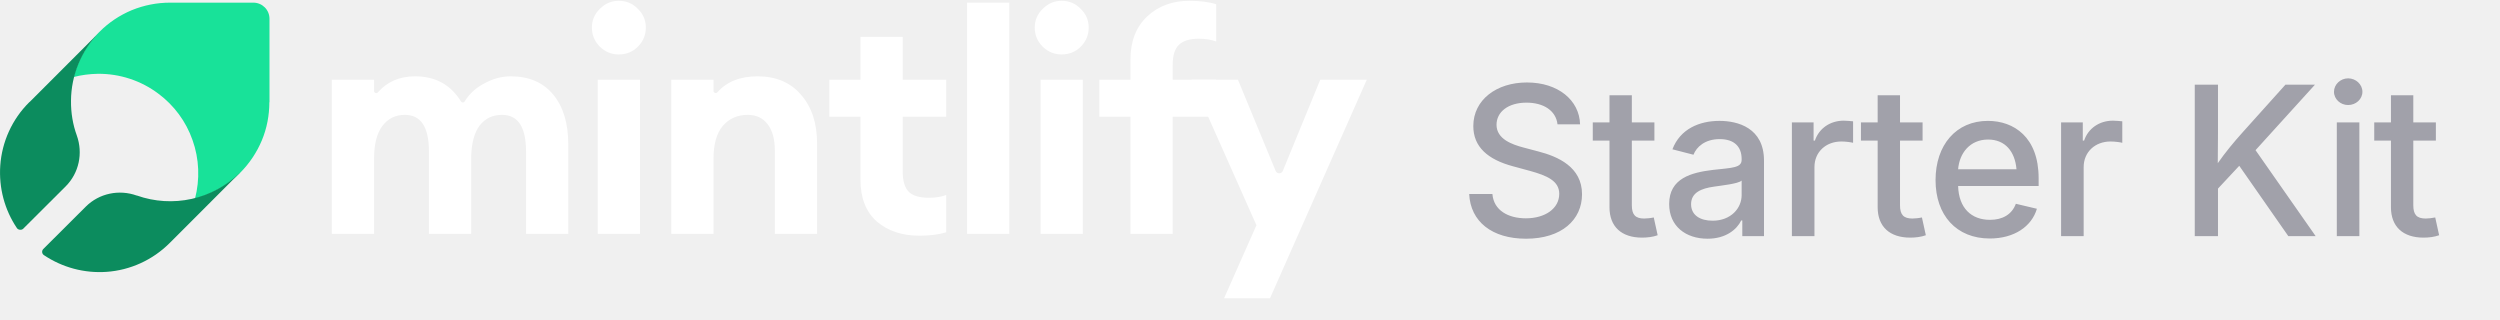
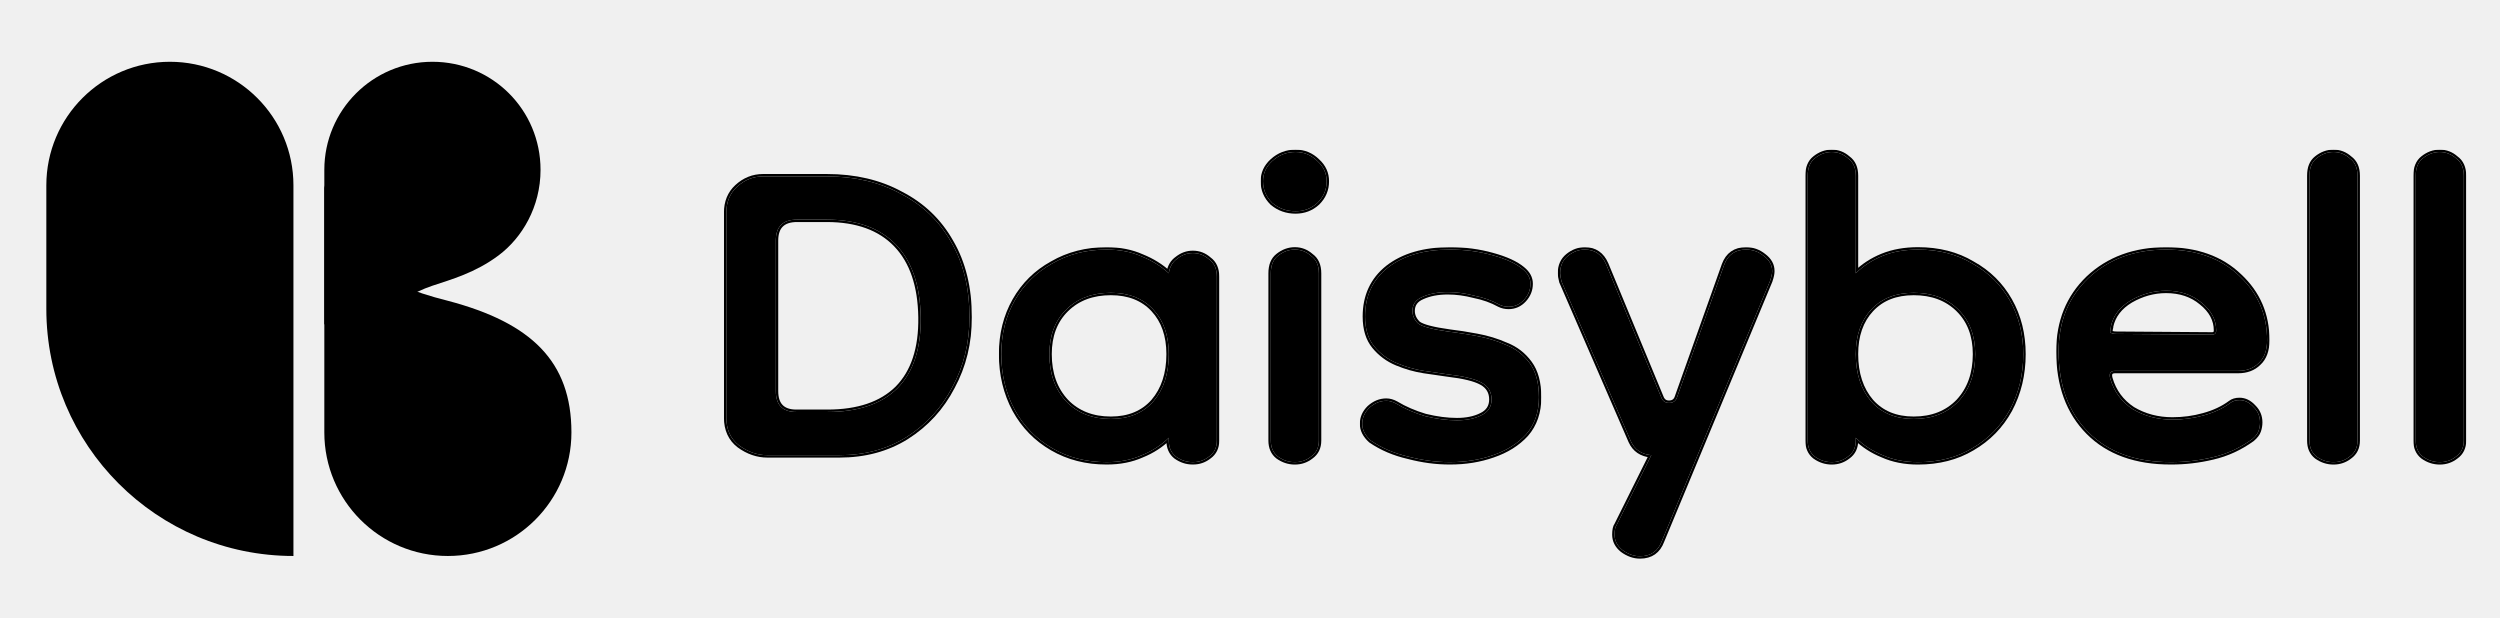
- <svg xmlns="http://www.w3.org/2000/svg" width="180" height="23" viewBox="0 0 180 23" fill="none">
-   <path d="M91.44 21.476H88.133L90.464 16.216L85.802 5.74H89.132L91.847 12.307C91.943 12.536 92.268 12.536 92.362 12.306L95.058 5.74H98.409L91.44 21.476Z" fill="white" />
-   <path d="M81.393 16.837V8.403H79.152V5.74H81.393V4.297C81.393 2.98 81.792 1.944 82.592 1.19C83.391 0.435 84.404 0.058 85.633 0.058C86.387 0.058 87.031 0.139 87.564 0.302V2.988C87.208 2.854 86.794 2.788 86.32 2.788C85.655 2.788 85.174 2.936 84.878 3.232C84.582 3.513 84.434 3.994 84.434 4.674V5.74H87.564V8.403H84.434V16.837H81.393Z" fill="white" />
-   <path d="M76.433 3.92C75.915 3.92 75.463 3.735 75.079 3.365C74.694 2.98 74.502 2.521 74.502 1.989C74.502 1.456 74.694 1.005 75.079 0.635C75.463 0.25 75.915 0.058 76.433 0.058C76.98 0.058 77.438 0.25 77.809 0.635C78.193 1.005 78.386 1.456 78.386 1.989C78.386 2.521 78.193 2.98 77.809 3.365C77.438 3.735 76.98 3.92 76.433 3.92ZM74.924 16.837V5.74H77.964V16.837H74.924Z" fill="white" />
-   <path d="M69.628 16.837V0.191H72.669V16.837H69.628Z" fill="white" />
-   <path d="M66.194 16.97C64.951 16.97 63.93 16.63 63.131 15.949C62.347 15.254 61.955 14.255 61.955 12.953V8.403H59.713V5.74H61.955V2.655H64.995V5.74H68.125V8.403H64.995V12.354C64.995 13.034 65.143 13.523 65.439 13.819C65.735 14.1 66.216 14.24 66.882 14.24C67.355 14.24 67.769 14.174 68.125 14.04V16.726C67.592 16.889 66.948 16.97 66.194 16.97Z" fill="white" />
-   <path d="M48.332 16.837V5.74H51.373V6.551C51.373 6.688 51.559 6.748 51.65 6.646C52.328 5.879 53.293 5.495 54.546 5.495C55.878 5.495 56.921 5.939 57.676 6.827C58.445 7.7 58.83 8.869 58.83 10.334V16.837H55.789V10.844C55.789 10.03 55.619 9.402 55.279 8.958C54.939 8.499 54.458 8.27 53.836 8.27C53.096 8.27 52.497 8.536 52.038 9.069C51.594 9.601 51.373 10.386 51.373 11.421V16.837H48.332Z" fill="white" />
-   <path d="M44.547 3.92C44.029 3.92 43.578 3.735 43.193 3.365C42.809 2.98 42.616 2.521 42.616 1.989C42.616 1.456 42.809 1.005 43.193 0.635C43.578 0.25 44.029 0.058 44.547 0.058C45.095 0.058 45.553 0.25 45.923 0.635C46.308 1.005 46.5 1.456 46.5 1.989C46.5 2.521 46.308 2.98 45.923 3.365C45.553 3.735 45.095 3.92 44.547 3.92ZM43.038 16.837V5.74H46.079V16.837H43.038Z" fill="white" />
-   <path d="M37.875 16.837V10.911C37.875 9.15 37.298 8.27 36.144 8.27C35.478 8.27 34.945 8.521 34.546 9.024C34.161 9.527 33.954 10.275 33.924 11.266V16.837H30.884V10.911C30.884 9.15 30.306 8.27 29.152 8.27C28.472 8.27 27.932 8.536 27.532 9.069C27.133 9.601 26.933 10.386 26.933 11.421V16.837H23.892V5.74H26.933V6.559C26.933 6.695 27.116 6.755 27.206 6.652C27.878 5.881 28.771 5.495 29.885 5.495C31.349 5.495 32.452 6.1 33.193 7.309C33.252 7.404 33.395 7.403 33.454 7.307C33.774 6.78 34.219 6.361 34.79 6.05C35.441 5.68 36.099 5.495 36.765 5.495C38.082 5.495 39.103 5.932 39.828 6.805C40.553 7.678 40.916 8.876 40.916 10.4V16.837H37.875Z" fill="white" />
-   <path d="M19.403 7.362V1.35C19.403 0.705 18.879 0.191 18.244 0.191H12.235C11.291 0.191 10.357 0.378 9.487 0.733C8.618 1.098 7.824 1.621 7.16 2.295L7.114 2.341C6.235 3.23 5.609 4.333 5.291 5.548C5.861 5.399 6.45 5.324 7.039 5.314C8.609 5.296 10.151 5.801 11.403 6.745C12.534 7.586 13.394 8.746 13.861 10.083C14.347 11.438 14.403 12.916 14.039 14.309C15.244 13.991 16.356 13.364 17.244 12.486L17.291 12.439C17.954 11.775 18.487 10.98 18.851 10.111C19.216 9.241 19.393 8.306 19.393 7.362H19.403Z" fill="#18E299" />
-   <path d="M5.112 7.26C5.121 5.416 5.857 3.646 7.151 2.324L2.151 7.326C2.133 7.344 2.114 7.354 2.095 7.372C0.876 8.583 0.14 10.204 0.019 11.918C-0.092 13.52 0.327 15.103 1.22 16.426C1.306 16.552 1.537 16.593 1.667 16.472L4.73 13.417C5.689 12.458 5.987 11.033 5.531 9.757C5.242 8.965 5.103 8.117 5.112 7.26Z" fill="#0C8C5E" />
-   <path d="M17.262 12.44C16.303 13.38 15.102 14.032 13.799 14.321C12.486 14.61 11.127 14.526 9.861 14.079C9.861 14.079 9.851 14.079 9.842 14.079C8.567 13.622 7.142 13.921 6.183 14.871L3.12 17.926C2.99 18.056 3.009 18.27 3.167 18.373C4.489 19.258 6.072 19.686 7.673 19.574C9.386 19.453 10.997 18.717 12.216 17.497L12.263 17.451L17.262 12.449V12.44Z" fill="#0C8C5E" />
-   <text x="105" y="17" font-family="Inter, ui-sans-serif, system-ui, -apple-system, sans-serif" font-size="15" font-weight="500" fill="#A1A1AA" letter-spacing="-0.01em">Starter Kit</text>
+ <svg xmlns="http://www.w3.org/2000/svg" xmlns:xlink="http://www.w3.org/1999/xlink" width="4144" height="1024" viewBox="0 0 4144 1024" fill="none">
+   <path d="M896 281.6C896 343.04 865.28 394.24 826.569 423.256C787.857 452.273 747.52 463.36 716.801 473.6C686.082 483.84 637.441 509.44 627.201 537.6H537.6V281.6C537.6 182.631 617.83 102.4 716.8 102.4C815.769 102.4 896 181.76 896 281.6Z" fill="black" />
+   <path d="M947.2 716.802C947.2 829.91 855.508 921.602 742.4 921.602C629.292 921.602 537.6 829.91 537.6 716.802V307.2C568.319 424.955 622.079 468.501 742.399 498.581C880.639 535.035 947.2 599.035 947.2 716.802Z" fill="black" />
+   <path d="M76.8 307.2C76.8 194.092 168.492 102.4 281.6 102.4C394.708 102.4 486.4 194.092 486.4 307.2V921.6C260.184 921.6 76.8 738.216 76.8 512V307.2Z" fill="black" />
+   <use xlink:href="#stroke0_1_673" fill="black" />
+   <mask id="stroke1_1_673" maskUnits="userSpaceOnUse" x="4000.34" y="248" width="88" height="523" fill="black">
+     <rect fill="white" x="4000.34" y="248" width="88" height="523" />
+     <use xlink:href="#stroke0_1_673" />
+   </mask>
+   <path d="M4044.17 766.055C4034.02 766.055 4024.65 762.974 4016.06 756.813C4008.25 750.652 4004.34 741.796 4004.34 730.244V291.276C4004.34 278.184 4008.25 268.558 4016.06 262.397C4024.65 255.466 4034.02 252 4044.17 252C4054.32 252 4063.3 255.466 4071.11 262.397C4079.7 268.558 4084 278.184 4084 291.276V730.244C4084 741.796 4079.7 750.652 4071.11 756.813C4063.3 762.974 4054.32 766.055 4044.17 766.055Z" stroke-width="8" stroke="black" mask="url(#stroke1_1_673)" />
+   <use xlink:href="#stroke2_1_673" fill="black" />
+   <mask id="stroke3_1_673" maskUnits="userSpaceOnUse" x="3824.16" y="248" width="88" height="523" fill="black">
+     <rect fill="white" x="3824.16" y="248" width="88" height="523" />
+     <use xlink:href="#stroke2_1_673" />
+   </mask>
+   <path d="M3867.99 766.055C3857.84 766.055 3848.46 762.974 3839.87 756.813C3832.06 750.652 3828.16 741.796 3828.16 730.244V291.276C3828.16 278.184 3832.06 268.558 3839.87 262.397C3848.46 255.466 3857.84 252 3867.99 252C3878.14 252 3887.12 255.466 3894.93 262.397C3903.52 268.558 3907.82 278.184 3907.82 291.276V730.244C3907.82 741.796 3903.52 750.652 3894.93 756.813C3887.12 762.974 3878.14 766.055 3867.99 766.055Z" stroke-width="8" stroke="black" mask="url(#stroke3_1_673)" />
+   <use xlink:href="#stroke4_1_673" fill="black" />
+   <mask id="stroke5_1_673" maskUnits="userSpaceOnUse" x="3408.35" y="409.721" width="354" height="361" fill="black">
+     <rect fill="white" x="3408.35" y="409.721" width="354" height="361" />
+     <use xlink:href="#stroke4_1_673" />
+   </mask>
+   <path d="M3598.61 766.051C3540.04 766.051 3494.35 749.493 3461.55 716.378C3428.75 683.263 3412.35 638.596 3412.35 582.377C3412.35 533.09 3428.75 492.659 3461.55 461.084C3495.13 429.509 3538.09 413.721 3590.41 413.721C3641.17 413.721 3681.78 428.354 3712.24 457.618C3742.7 486.113 3757.93 521.538 3757.93 563.895C3757.93 580.837 3753.24 593.544 3743.87 602.016C3735.28 610.487 3723.95 614.722 3709.9 614.722H3506.07C3498.26 614.722 3495.52 618.958 3497.87 627.429C3504.11 648.993 3516.61 665.935 3535.35 678.257C3554.88 689.809 3576.74 695.585 3600.95 695.585C3618.92 695.585 3636.1 693.275 3652.5 688.654C3669.68 684.033 3684.52 677.102 3697.01 667.861C3700.92 664.78 3705.99 663.24 3712.24 663.24C3720.83 663.24 3728.64 667.091 3735.67 674.792C3742.7 681.723 3746.21 690.194 3746.21 700.206C3746.21 704.826 3745.43 709.447 3743.87 714.068C3742.31 718.689 3738.79 723.309 3733.33 727.93C3713.02 742.562 3691.15 752.574 3667.73 757.965C3645.08 763.355 3622.04 766.051 3598.61 766.051ZM3666.55 554.653C3671.24 554.653 3673.58 552.343 3673.58 547.722C3673.58 530.009 3665.38 514.607 3648.98 501.515C3633.36 488.423 3613.84 481.877 3590.41 481.877C3570.11 481.877 3550.58 487.268 3531.84 498.049C3513.88 508.831 3502.94 523.078 3499.04 540.791C3499.04 540.791 3499.04 541.176 3499.04 541.946C3498.26 545.027 3497.87 547.722 3497.87 550.032C3498.65 552.343 3502.16 553.498 3508.41 553.498L3666.55 554.653Z" stroke-width="8" stroke="black" mask="url(#stroke5_1_673)" />
+   <use xlink:href="#stroke6_1_673" fill="black" />
+   <mask id="stroke7_1_673" maskUnits="userSpaceOnUse" x="2992.48" y="248" width="366" height="523" fill="black">
+     <rect fill="white" x="2992.48" y="248" width="366" height="523" />
+     <use xlink:href="#stroke6_1_673" />
+   </mask>
+   <path d="M3179.23 766.055C3157.36 766.055 3137.84 762.204 3120.66 754.503C3103.48 747.572 3088.64 737.945 3076.14 725.623V730.244C3076.14 741.796 3071.85 750.652 3063.26 756.813C3055.45 762.974 3046.47 766.055 3036.31 766.055C3026.16 766.055 3016.79 762.974 3008.2 756.813C3000.39 750.652 2996.48 741.796 2996.48 730.244V291.276C2996.48 278.184 3000.39 268.558 3008.2 262.397C3016.79 255.466 3026.16 252 3036.31 252C3046.47 252 3055.45 255.466 3063.26 262.397C3071.85 268.558 3076.14 278.184 3076.14 291.276V453.001C3088.64 440.679 3103.48 431.053 3120.66 424.122C3137.84 417.191 3157.36 413.725 3179.23 413.725C3213.59 413.725 3243.66 421.426 3269.43 436.829C3295.98 451.461 3316.68 471.869 3331.52 498.053C3346.35 524.237 3353.77 553.887 3353.77 587.002C3353.77 620.887 3346.35 651.692 3331.52 679.416C3316.68 706.37 3295.98 727.549 3269.43 742.951C3243.66 758.353 3213.59 766.055 3179.23 766.055ZM3172.2 694.433C3202.66 694.433 3227.26 684.807 3246 665.554C3264.74 645.531 3274.12 619.347 3274.12 587.002C3274.12 556.197 3264.74 531.553 3246 513.07C3227.26 494.588 3202.66 485.346 3172.2 485.346C3142.52 485.346 3119.1 494.588 3101.91 513.07C3084.73 531.553 3076.14 556.197 3076.14 587.002C3076.14 619.347 3084.73 645.531 3101.91 665.554C3119.1 684.807 3142.52 694.433 3172.2 694.433Z" stroke-width="8" stroke="black" mask="url(#stroke7_1_673)" />
+   <use xlink:href="#stroke8_1_673" fill="black" />
+   <mask id="stroke9_1_673" maskUnits="userSpaceOnUse" x="2582.12" y="409.721" width="360" height="517" fill="black">
+     <rect fill="white" x="2582.12" y="409.721" width="360" height="517" />
+     <use xlink:href="#stroke8_1_673" />
+   </mask>
+   <path d="M2586.12 452.997C2586.12 440.676 2590.42 431.049 2599.01 424.118C2607.6 417.187 2616.97 413.721 2627.12 413.721C2643.52 413.721 2655.24 421.808 2662.26 437.98L2753.64 658.619C2755.98 664.78 2760.28 667.861 2766.52 667.861C2772.77 667.861 2777.07 665.165 2779.41 659.774L2857.9 439.135C2864.14 422.193 2876.25 413.721 2894.21 413.721C2905.14 413.721 2914.91 417.187 2923.5 424.118C2932.87 431.049 2937.55 439.52 2937.55 449.532C2937.55 453.383 2936.38 458.773 2934.04 465.704L2754.81 896.586C2748.56 913.529 2736.46 922 2718.49 922C2708.34 922 2698.58 918.534 2689.21 911.603C2680.62 904.672 2676.32 896.201 2676.32 886.189C2676.32 878.488 2677.49 873.097 2679.84 870.017L2737.24 754.499C2720.84 752.959 2709.51 745.258 2703.27 731.396L2588.46 466.86C2586.9 460.699 2586.12 456.078 2586.12 452.997Z" stroke-width="8" stroke="black" mask="url(#stroke9_1_673)" />
+   <use xlink:href="#stroke10_1_673" fill="black" />
+   <mask id="stroke11_1_673" maskUnits="userSpaceOnUse" x="2254.06" y="409.721" width="301" height="361" fill="black">
+     <rect fill="white" x="2254.06" y="409.721" width="301" height="361" />
+     <use xlink:href="#stroke10_1_673" />
+   </mask>
+   <path d="M2403.32 766.051C2380.67 766.051 2357.64 762.97 2334.21 756.809C2310.78 751.419 2290.08 742.562 2272.12 730.24C2262.75 721.769 2258.06 712.528 2258.06 702.516C2258.06 692.504 2261.97 683.648 2269.78 675.947C2278.37 668.246 2287.74 664.395 2297.89 664.395C2303.36 664.395 2308.83 665.935 2314.29 669.016C2328.35 677.487 2344.36 684.418 2362.32 689.809C2381.06 694.43 2398.64 696.74 2415.04 696.74C2430.66 696.74 2443.93 694.045 2454.87 688.654C2466.58 683.263 2472.44 674.407 2472.44 662.085C2472.44 649.763 2466.97 640.521 2456.04 634.36C2445.1 628.199 2426.36 623.579 2399.81 620.498C2388.87 618.958 2375.6 617.033 2359.98 614.722C2345.14 612.412 2330.3 608.176 2315.46 602.016C2300.63 595.855 2288.13 586.613 2277.98 574.291C2267.83 561.969 2262.75 545.412 2262.75 524.618C2262.75 490.733 2275.24 463.779 2300.24 443.756C2326.01 423.733 2360.37 413.721 2403.32 413.721C2428.31 413.721 2451.74 416.802 2473.61 422.963C2496.26 429.124 2513.05 436.825 2523.98 446.066C2532.57 452.997 2536.87 461.084 2536.87 470.325C2536.87 480.337 2533.35 489.193 2526.32 496.894C2519.29 504.595 2510.7 508.446 2500.55 508.446C2495.08 508.446 2490.01 507.291 2485.32 504.981C2472.83 498.049 2458.77 493.044 2443.15 489.963C2428.31 486.113 2413.87 484.187 2399.81 484.187C2383.41 484.187 2369.35 486.883 2357.64 492.274C2346.7 496.894 2341.24 504.595 2341.24 515.377C2341.24 523.078 2344.36 530.009 2350.61 536.17C2357.64 541.561 2375.21 546.182 2403.32 550.032C2416.6 551.573 2431.44 553.883 2447.84 556.963C2465.02 560.044 2481.42 565.05 2497.04 571.981C2512.66 578.142 2525.54 588.153 2535.69 602.016C2545.85 615.878 2550.92 634.746 2550.92 658.619C2550.92 683.263 2543.89 703.671 2529.84 719.844C2515.78 735.246 2497.43 746.798 2474.78 754.499C2452.91 762.2 2429.09 766.051 2403.32 766.051Z" stroke-width="8" stroke="black" mask="url(#stroke11_1_673)" />
+   <use xlink:href="#stroke12_1_673" fill="black" />
+   <mask id="stroke13_1_673" maskUnits="userSpaceOnUse" x="2089.61" y="248" width="114" height="523" fill="black">
+     <rect fill="white" x="2089.61" y="248" width="114" height="523" />
+     <use xlink:href="#stroke12_1_673" />
+   </mask>
+   <path d="M2146.33 766.055C2136.17 766.055 2126.8 762.974 2118.21 756.813C2110.4 750.652 2106.5 741.796 2106.5 730.244V453.001C2106.5 439.909 2110.4 430.283 2118.21 424.122C2126.8 417.191 2136.17 413.725 2146.33 413.725C2156.48 413.725 2165.46 417.191 2173.27 424.122C2181.86 430.283 2186.16 439.909 2186.16 453.001V730.244C2186.16 741.796 2181.86 750.652 2173.27 756.813C2165.46 762.974 2156.48 766.055 2146.33 766.055ZM2147.5 350.19C2132.66 350.19 2119.77 345.569 2108.84 336.328C2098.69 326.317 2093.61 314.38 2093.61 300.518C2093.61 287.426 2098.69 276.259 2108.84 267.017C2119.77 257.006 2132.66 252 2147.5 252C2161.56 252 2173.66 257.006 2183.81 267.017C2193.97 276.259 2199.04 287.426 2199.04 300.518C2199.04 314.38 2193.97 326.317 2183.81 336.328C2173.66 345.569 2161.56 350.19 2147.5 350.19Z" stroke-width="8" stroke="black" mask="url(#stroke13_1_673)" />
+   <use xlink:href="#stroke14_1_673" fill="black" />
+   <mask id="stroke15_1_673" maskUnits="userSpaceOnUse" x="1655.76" y="409.721" width="366" height="361" fill="black">
+     <rect fill="white" x="1655.76" y="409.721" width="366" height="361" />
+     <use xlink:href="#stroke14_1_673" />
+   </mask>
+   <path d="M1834.31 766.051C1800.73 766.051 1770.66 758.35 1744.11 742.947C1717.56 727.545 1696.86 706.367 1682.02 679.412C1667.18 651.688 1659.76 620.883 1659.76 586.998C1659.76 553.883 1667.18 524.233 1682.02 498.049C1696.86 471.865 1717.56 451.457 1744.11 436.825C1770.66 421.423 1800.73 413.721 1834.31 413.721C1856.18 413.721 1875.7 417.572 1892.88 425.273C1910.06 432.204 1924.9 441.446 1937.4 452.997C1938.96 442.216 1943.64 434.13 1951.45 428.739C1959.26 422.578 1967.85 419.497 1977.22 419.497C1987.38 419.497 1996.36 422.963 2004.17 429.894C2012.76 436.055 2017.05 445.681 2017.05 458.773V730.24C2017.05 741.792 2012.76 750.648 2004.17 756.809C1996.36 762.97 1987.38 766.051 1977.22 766.051C1967.07 766.051 1957.7 762.97 1949.11 756.809C1941.3 750.648 1937.4 741.792 1937.4 730.24V725.62C1924.9 737.941 1910.06 747.568 1892.88 754.499C1875.7 762.2 1856.18 766.051 1834.31 766.051ZM1841.34 694.43C1871.01 694.43 1894.44 684.803 1911.62 665.55C1928.81 645.527 1937.4 619.343 1937.4 586.998C1937.4 556.193 1928.81 531.55 1911.62 513.067C1894.44 494.584 1871.01 485.342 1841.34 485.342C1810.88 485.342 1786.28 494.584 1767.54 513.067C1748.79 531.55 1739.42 556.193 1739.42 586.998C1739.42 619.343 1748.79 645.527 1767.54 665.55C1786.28 684.803 1810.88 694.43 1841.34 694.43Z" stroke-width="8" stroke="black" mask="url(#stroke15_1_673)" />
+   <use xlink:href="#stroke16_1_673" fill="black" />
+   <mask id="stroke17_1_673" maskUnits="userSpaceOnUse" x="1200" y="288.438" width="411" height="471" fill="black">
+     <rect fill="white" x="1200" y="288.438" width="411" height="471" />
+     <use xlink:href="#stroke16_1_673" />
+   </mask>
+   <path d="M1271.94 754.509C1255.54 754.509 1239.92 749.119 1225.09 738.337C1211.03 727.555 1204 712.153 1204 692.13V352.507C1204 334.794 1209.86 320.547 1221.57 309.766C1234.07 298.214 1248.51 292.438 1264.91 292.438H1370.34C1417.2 292.438 1458.2 302.064 1493.35 321.317C1529.27 339.8 1556.99 366.369 1576.52 401.025C1596.82 435.68 1606.98 477.266 1606.98 525.784C1606.98 568.141 1597.6 606.646 1578.86 641.302C1560.9 675.957 1535.52 703.681 1502.72 724.475C1470.7 744.498 1433.6 754.509 1391.43 754.509H1271.94ZM1319.97 682.888H1371.52C1422.28 682.888 1460.94 669.796 1487.49 643.612C1514.04 616.658 1526.93 577.382 1526.15 525.784C1525.37 473.416 1511.7 433.37 1485.15 405.645C1458.59 377.921 1420.33 364.059 1370.34 364.059H1321.14C1297.72 364.059 1286 375.611 1286 398.714V648.233C1286 671.337 1297.32 682.888 1319.97 682.888Z" stroke-width="8" stroke="black" mask="url(#stroke17_1_673)" />
+   <defs>
+     <path id="stroke0_1_673" d="M4044.17 766.055C4034.02 766.055 4024.65 762.974 4016.06 756.813C4008.25 750.652 4004.34 741.796 4004.34 730.244V291.276C4004.34 278.184 4008.25 268.558 4016.06 262.397C4024.65 255.466 4034.02 252 4044.17 252C4054.32 252 4063.3 255.466 4071.11 262.397C4079.7 268.558 4084 278.184 4084 291.276V730.244C4084 741.796 4079.7 750.652 4071.11 756.813C4063.3 762.974 4054.32 766.055 4044.17 766.055Z" />
+     <path id="stroke2_1_673" d="M3867.99 766.055C3857.84 766.055 3848.46 762.974 3839.87 756.813C3832.06 750.652 3828.16 741.796 3828.16 730.244V291.276C3828.16 278.184 3832.06 268.558 3839.87 262.397C3848.46 255.466 3857.84 252 3867.99 252C3878.14 252 3887.12 255.466 3894.93 262.397C3903.52 268.558 3907.82 278.184 3907.82 291.276V730.244C3907.82 741.796 3903.52 750.652 3894.93 756.813C3887.12 762.974 3878.14 766.055 3867.99 766.055Z" />
+     <path id="stroke4_1_673" d="M3598.61 766.051C3540.04 766.051 3494.35 749.493 3461.55 716.378C3428.75 683.263 3412.35 638.596 3412.35 582.377C3412.35 533.09 3428.75 492.659 3461.55 461.084C3495.13 429.509 3538.09 413.721 3590.41 413.721C3641.17 413.721 3681.78 428.354 3712.24 457.618C3742.7 486.113 3757.93 521.538 3757.93 563.895C3757.93 580.837 3753.24 593.544 3743.87 602.016C3735.28 610.487 3723.95 614.722 3709.9 614.722H3506.07C3498.26 614.722 3495.52 618.958 3497.87 627.429C3504.11 648.993 3516.61 665.935 3535.35 678.257C3554.88 689.809 3576.74 695.585 3600.95 695.585C3618.92 695.585 3636.1 693.275 3652.5 688.654C3669.68 684.033 3684.52 677.102 3697.01 667.861C3700.92 664.78 3705.99 663.24 3712.24 663.24C3720.83 663.24 3728.64 667.091 3735.67 674.792C3742.7 681.723 3746.21 690.194 3746.21 700.206C3746.21 704.826 3745.43 709.447 3743.87 714.068C3742.31 718.689 3738.79 723.309 3733.33 727.93C3713.02 742.562 3691.15 752.574 3667.73 757.965C3645.08 763.355 3622.04 766.051 3598.61 766.051ZM3666.55 554.653C3671.24 554.653 3673.58 552.343 3673.58 547.722C3673.58 530.009 3665.38 514.607 3648.98 501.515C3633.36 488.423 3613.84 481.877 3590.41 481.877C3570.11 481.877 3550.58 487.268 3531.84 498.049C3513.88 508.831 3502.94 523.078 3499.04 540.791C3499.04 540.791 3499.04 541.176 3499.04 541.946C3498.26 545.027 3497.87 547.722 3497.87 550.032C3498.65 552.343 3502.16 553.498 3508.41 553.498L3666.55 554.653Z" />
+     <path id="stroke6_1_673" d="M3179.23 766.055C3157.36 766.055 3137.84 762.204 3120.66 754.503C3103.48 747.572 3088.64 737.945 3076.14 725.623V730.244C3076.14 741.796 3071.85 750.652 3063.26 756.813C3055.45 762.974 3046.47 766.055 3036.31 766.055C3026.16 766.055 3016.79 762.974 3008.2 756.813C3000.39 750.652 2996.48 741.796 2996.48 730.244V291.276C2996.48 278.184 3000.39 268.558 3008.2 262.397C3016.79 255.466 3026.16 252 3036.31 252C3046.47 252 3055.45 255.466 3063.26 262.397C3071.85 268.558 3076.14 278.184 3076.14 291.276V453.001C3088.64 440.679 3103.48 431.053 3120.66 424.122C3137.84 417.191 3157.36 413.725 3179.23 413.725C3213.59 413.725 3243.66 421.426 3269.43 436.829C3295.98 451.461 3316.68 471.869 3331.52 498.053C3346.35 524.237 3353.77 553.887 3353.77 587.002C3353.77 620.887 3346.35 651.692 3331.52 679.416C3316.68 706.37 3295.98 727.549 3269.43 742.951C3243.66 758.353 3213.59 766.055 3179.23 766.055ZM3172.2 694.433C3202.66 694.433 3227.26 684.807 3246 665.554C3264.74 645.531 3274.12 619.347 3274.12 587.002C3274.12 556.197 3264.74 531.553 3246 513.07C3227.26 494.588 3202.66 485.346 3172.2 485.346C3142.52 485.346 3119.1 494.588 3101.91 513.07C3084.73 531.553 3076.14 556.197 3076.14 587.002C3076.14 619.347 3084.73 645.531 3101.91 665.554C3119.1 684.807 3142.52 694.433 3172.2 694.433Z" />
+     <path id="stroke8_1_673" d="M2586.12 452.997C2586.12 440.676 2590.42 431.049 2599.01 424.118C2607.6 417.187 2616.97 413.721 2627.12 413.721C2643.52 413.721 2655.24 421.808 2662.26 437.98L2753.64 658.619C2755.98 664.78 2760.28 667.861 2766.52 667.861C2772.77 667.861 2777.07 665.165 2779.41 659.774L2857.9 439.135C2864.14 422.193 2876.25 413.721 2894.21 413.721C2905.14 413.721 2914.91 417.187 2923.5 424.118C2932.87 431.049 2937.55 439.52 2937.55 449.532C2937.55 453.383 2936.38 458.773 2934.04 465.704L2754.81 896.586C2748.56 913.529 2736.46 922 2718.49 922C2708.34 922 2698.58 918.534 2689.21 911.603C2680.62 904.672 2676.32 896.201 2676.32 886.189C2676.32 878.488 2677.49 873.097 2679.84 870.017L2737.24 754.499C2720.84 752.959 2709.51 745.258 2703.27 731.396L2588.46 466.86C2586.9 460.699 2586.12 456.078 2586.12 452.997Z" />
+     <path id="stroke10_1_673" d="M2403.32 766.051C2380.67 766.051 2357.64 762.97 2334.21 756.809C2310.78 751.419 2290.08 742.562 2272.12 730.24C2262.75 721.769 2258.06 712.528 2258.06 702.516C2258.06 692.504 2261.97 683.648 2269.78 675.947C2278.37 668.246 2287.74 664.395 2297.89 664.395C2303.36 664.395 2308.83 665.935 2314.29 669.016C2328.35 677.487 2344.36 684.418 2362.32 689.809C2381.06 694.43 2398.64 696.74 2415.04 696.74C2430.66 696.74 2443.93 694.045 2454.87 688.654C2466.58 683.263 2472.44 674.407 2472.44 662.085C2472.44 649.763 2466.97 640.521 2456.04 634.36C2445.1 628.199 2426.36 623.579 2399.81 620.498C2388.87 618.958 2375.6 617.033 2359.98 614.722C2345.14 612.412 2330.3 608.176 2315.46 602.016C2300.63 595.855 2288.13 586.613 2277.98 574.291C2267.83 561.969 2262.75 545.412 2262.75 524.618C2262.75 490.733 2275.24 463.779 2300.24 443.756C2326.01 423.733 2360.37 413.721 2403.32 413.721C2428.31 413.721 2451.74 416.802 2473.61 422.963C2496.26 429.124 2513.05 436.825 2523.98 446.066C2532.57 452.997 2536.87 461.084 2536.87 470.325C2536.87 480.337 2533.35 489.193 2526.32 496.894C2519.29 504.595 2510.7 508.446 2500.55 508.446C2495.08 508.446 2490.01 507.291 2485.32 504.98C2472.83 498.049 2458.77 493.044 2443.15 489.963C2428.31 486.113 2413.87 484.187 2399.81 484.187C2383.41 484.187 2369.35 486.883 2357.64 492.274C2346.7 496.894 2341.24 504.595 2341.24 515.377C2341.24 523.078 2344.36 530.009 2350.61 536.17C2357.64 541.561 2375.21 546.182 2403.32 550.032C2416.6 551.573 2431.44 553.883 2447.84 556.963C2465.02 560.044 2481.42 565.05 2497.04 571.981C2512.66 578.142 2525.54 588.153 2535.69 602.016C2545.85 615.878 2550.92 634.746 2550.92 658.619C2550.92 683.263 2543.89 703.671 2529.84 719.844C2515.78 735.246 2497.43 746.798 2474.78 754.499C2452.91 762.2 2429.09 766.051 2403.32 766.051Z" />
+     <path id="stroke12_1_673" d="M2146.33 766.055C2136.17 766.055 2126.8 762.974 2118.21 756.813C2110.4 750.652 2106.5 741.796 2106.5 730.244V453.001C2106.5 439.909 2110.4 430.283 2118.21 424.122C2126.8 417.191 2136.17 413.725 2146.33 413.725C2156.48 413.725 2165.46 417.191 2173.27 424.122C2181.86 430.283 2186.16 439.909 2186.16 453.001V730.244C2186.16 741.796 2181.86 750.652 2173.27 756.813C2165.46 762.974 2156.48 766.055 2146.33 766.055ZM2147.5 350.19C2132.66 350.19 2119.77 345.569 2108.84 336.328C2098.69 326.317 2093.61 314.38 2093.61 300.518C2093.61 287.426 2098.69 276.259 2108.84 267.017C2119.77 257.006 2132.66 252 2147.5 252C2161.56 252 2173.66 257.006 2183.81 267.017C2193.97 276.259 2199.04 287.426 2199.04 300.518C2199.04 314.38 2193.97 326.317 2183.81 336.328C2173.66 345.569 2161.56 350.19 2147.5 350.19Z" />
+     <path id="stroke14_1_673" d="M1834.31 766.051C1800.73 766.051 1770.66 758.35 1744.11 742.947C1717.56 727.545 1696.86 706.367 1682.02 679.412C1667.18 651.688 1659.76 620.883 1659.76 586.998C1659.76 553.883 1667.18 524.233 1682.02 498.049C1696.86 471.865 1717.56 451.457 1744.11 436.825C1770.66 421.423 1800.73 413.721 1834.31 413.721C1856.18 413.721 1875.7 417.572 1892.88 425.273C1910.06 432.204 1924.9 441.446 1937.4 452.997C1938.96 442.216 1943.64 434.13 1951.45 428.739C1959.26 422.578 1967.85 419.497 1977.22 419.497C1987.38 419.497 1996.36 422.963 2004.17 429.894C2012.76 436.055 2017.05 445.681 2017.05 458.773V730.24C2017.05 741.792 2012.76 750.648 2004.17 756.809C1996.36 762.97 1987.38 766.051 1977.22 766.051C1967.07 766.051 1957.7 762.97 1949.11 756.809C1941.3 750.648 1937.4 741.792 1937.4 730.24V725.62C1924.9 737.941 1910.06 747.568 1892.88 754.499C1875.7 762.2 1856.18 766.051 1834.31 766.051ZM1841.34 694.43C1871.01 694.43 1894.44 684.803 1911.62 665.55C1928.81 645.527 1937.4 619.343 1937.4 586.998C1937.4 556.193 1928.81 531.55 1911.62 513.067C1894.44 494.584 1871.01 485.342 1841.34 485.342C1810.88 485.342 1786.28 494.584 1767.54 513.067C1748.79 531.55 1739.42 556.193 1739.42 586.998C1739.42 619.343 1748.79 645.527 1767.54 665.55C1786.28 684.803 1810.88 694.43 1841.34 694.43Z" />
+     <path id="stroke16_1_673" d="M1271.94 754.509C1255.54 754.509 1239.92 749.119 1225.09 738.337C1211.03 727.555 1204 712.153 1204 692.13V352.507C1204 334.794 1209.86 320.547 1221.57 309.766C1234.07 298.214 1248.51 292.438 1264.91 292.438H1370.34C1417.2 292.438 1458.2 302.064 1493.35 321.317C1529.27 339.8 1556.99 366.369 1576.52 401.025C1596.82 435.68 1606.98 477.266 1606.98 525.784C1606.98 568.141 1597.6 606.646 1578.86 641.302C1560.9 675.957 1535.52 703.681 1502.72 724.475C1470.7 744.498 1433.6 754.509 1391.43 754.509H1271.94ZM1319.97 682.888H1371.52C1422.28 682.888 1460.94 669.796 1487.49 643.612C1514.04 616.658 1526.93 577.382 1526.15 525.784C1525.37 473.416 1511.7 433.37 1485.15 405.645C1458.59 377.921 1420.33 364.059 1370.34 364.059H1321.14C1297.72 364.059 1286 375.611 1286 398.714V648.233C1286 671.337 1297.32 682.888 1319.97 682.888Z" />
+   </defs>
</svg>
